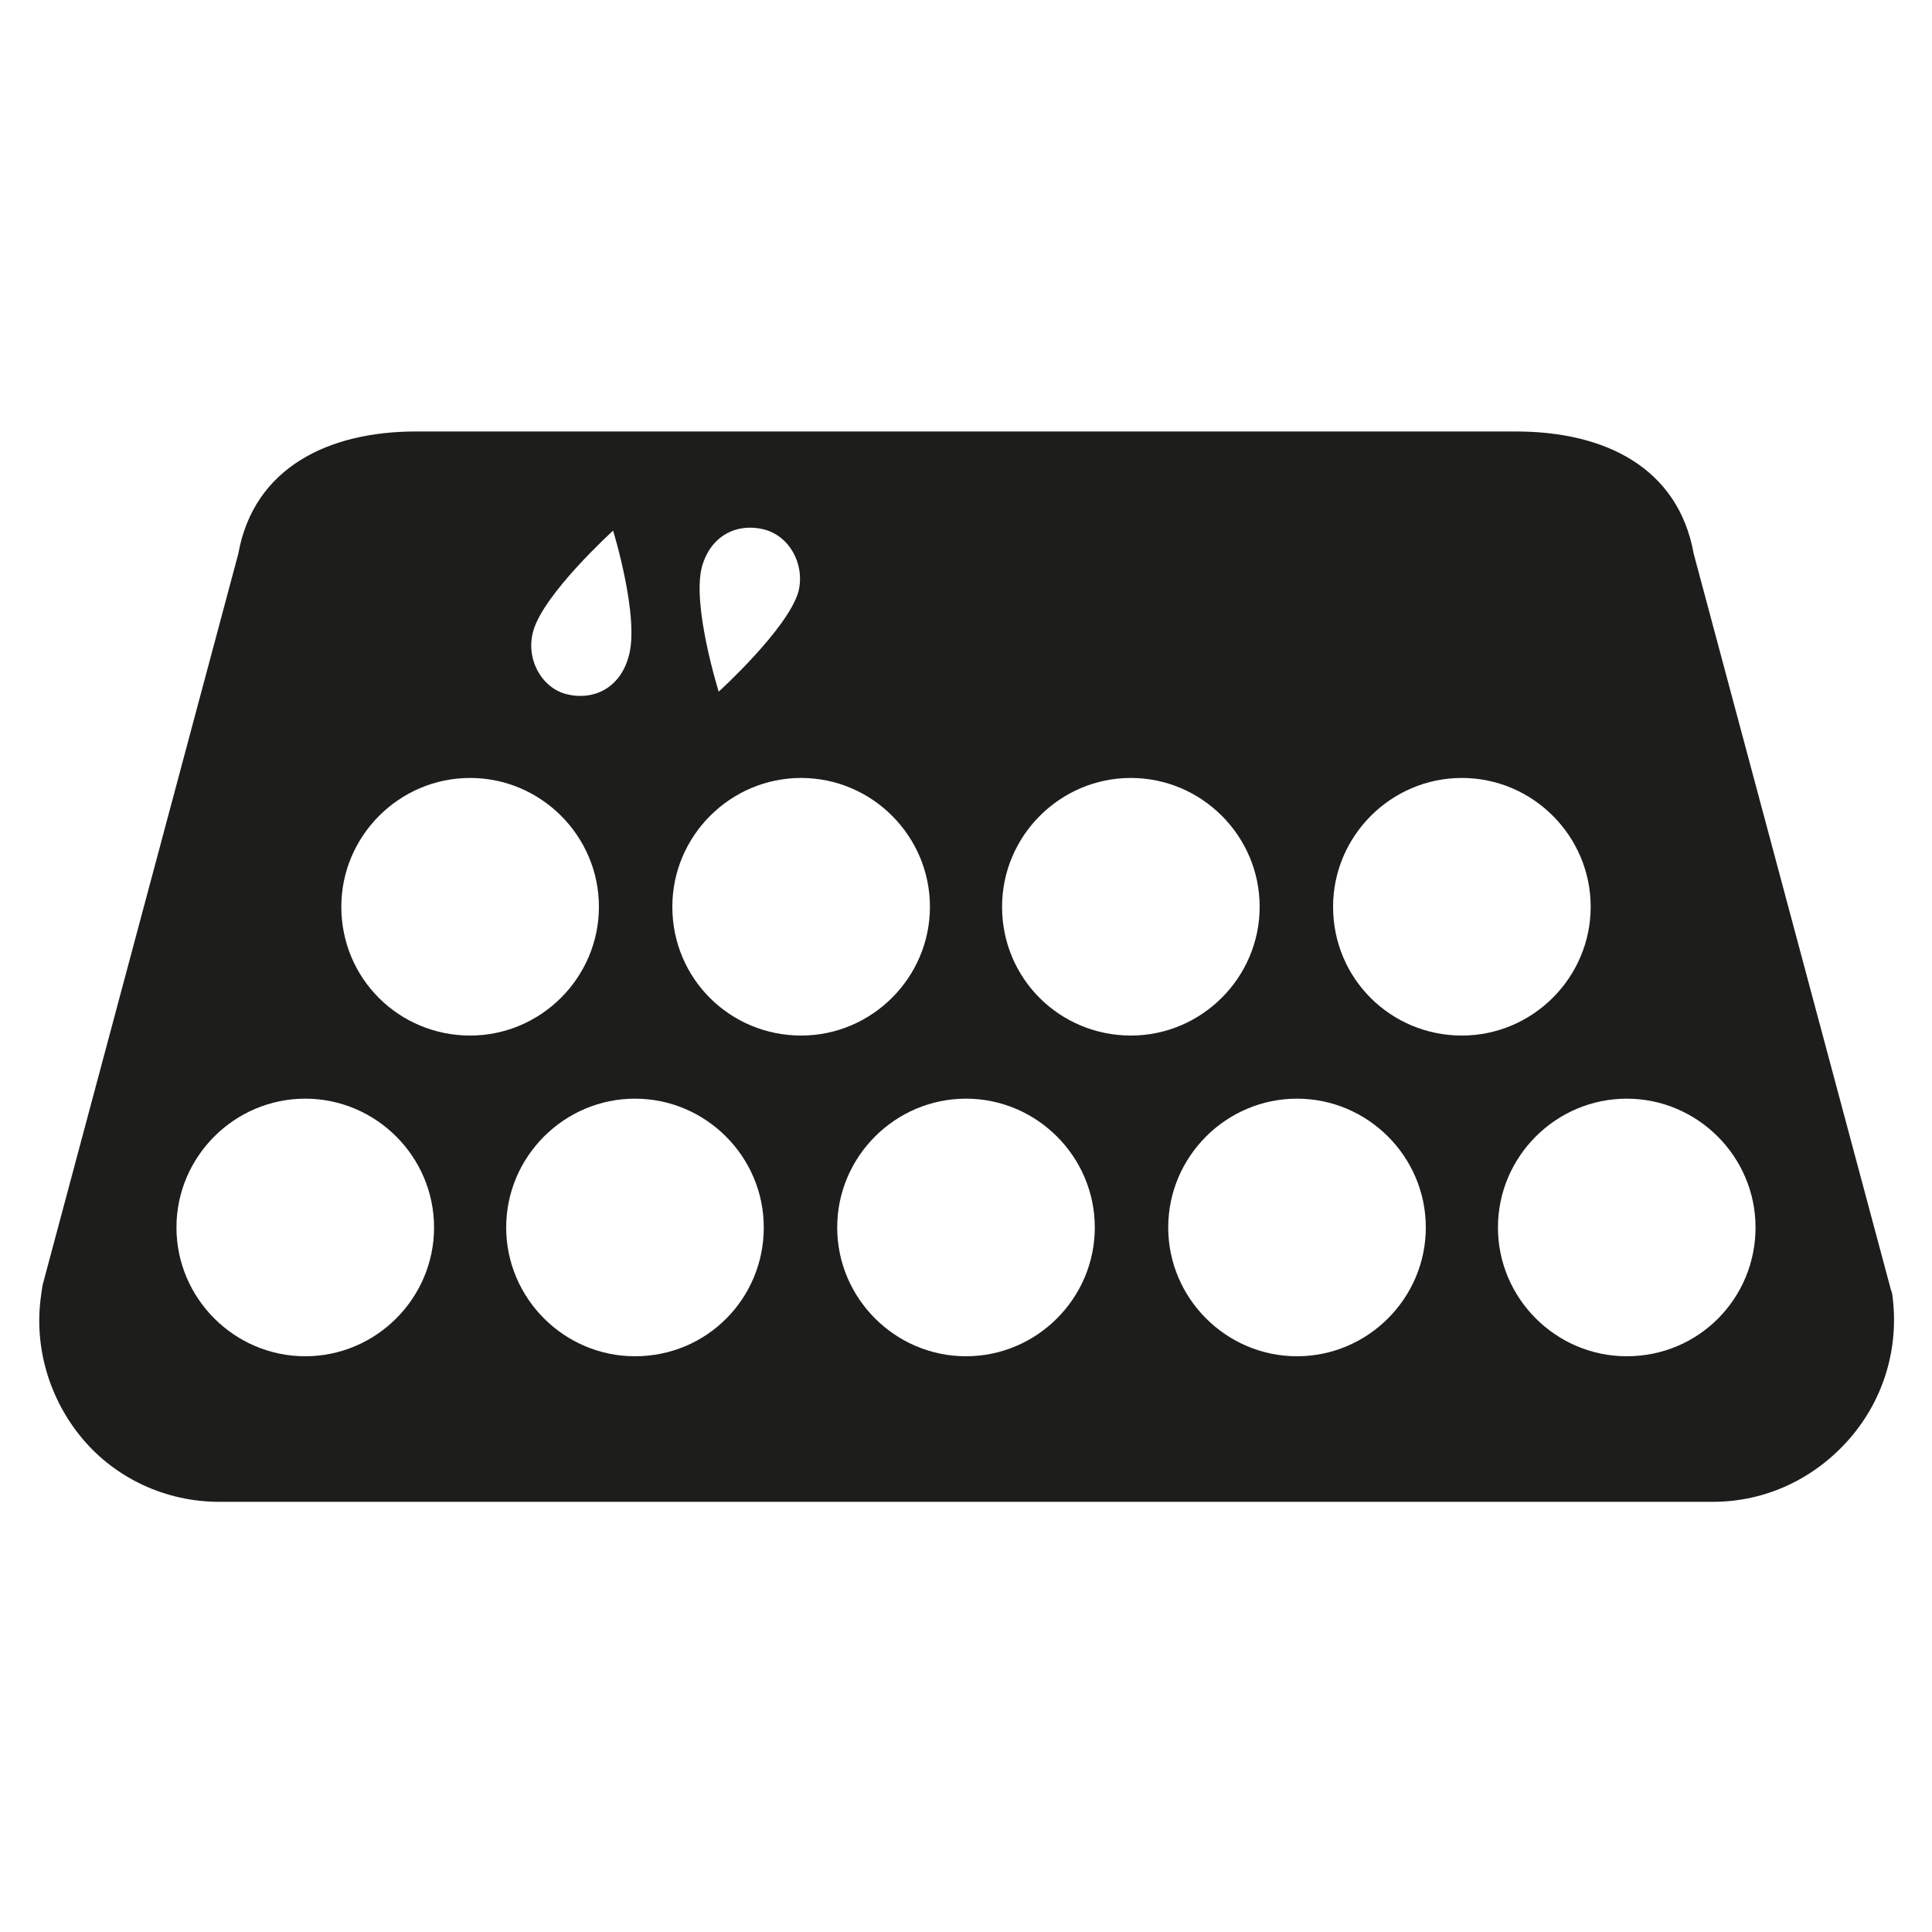
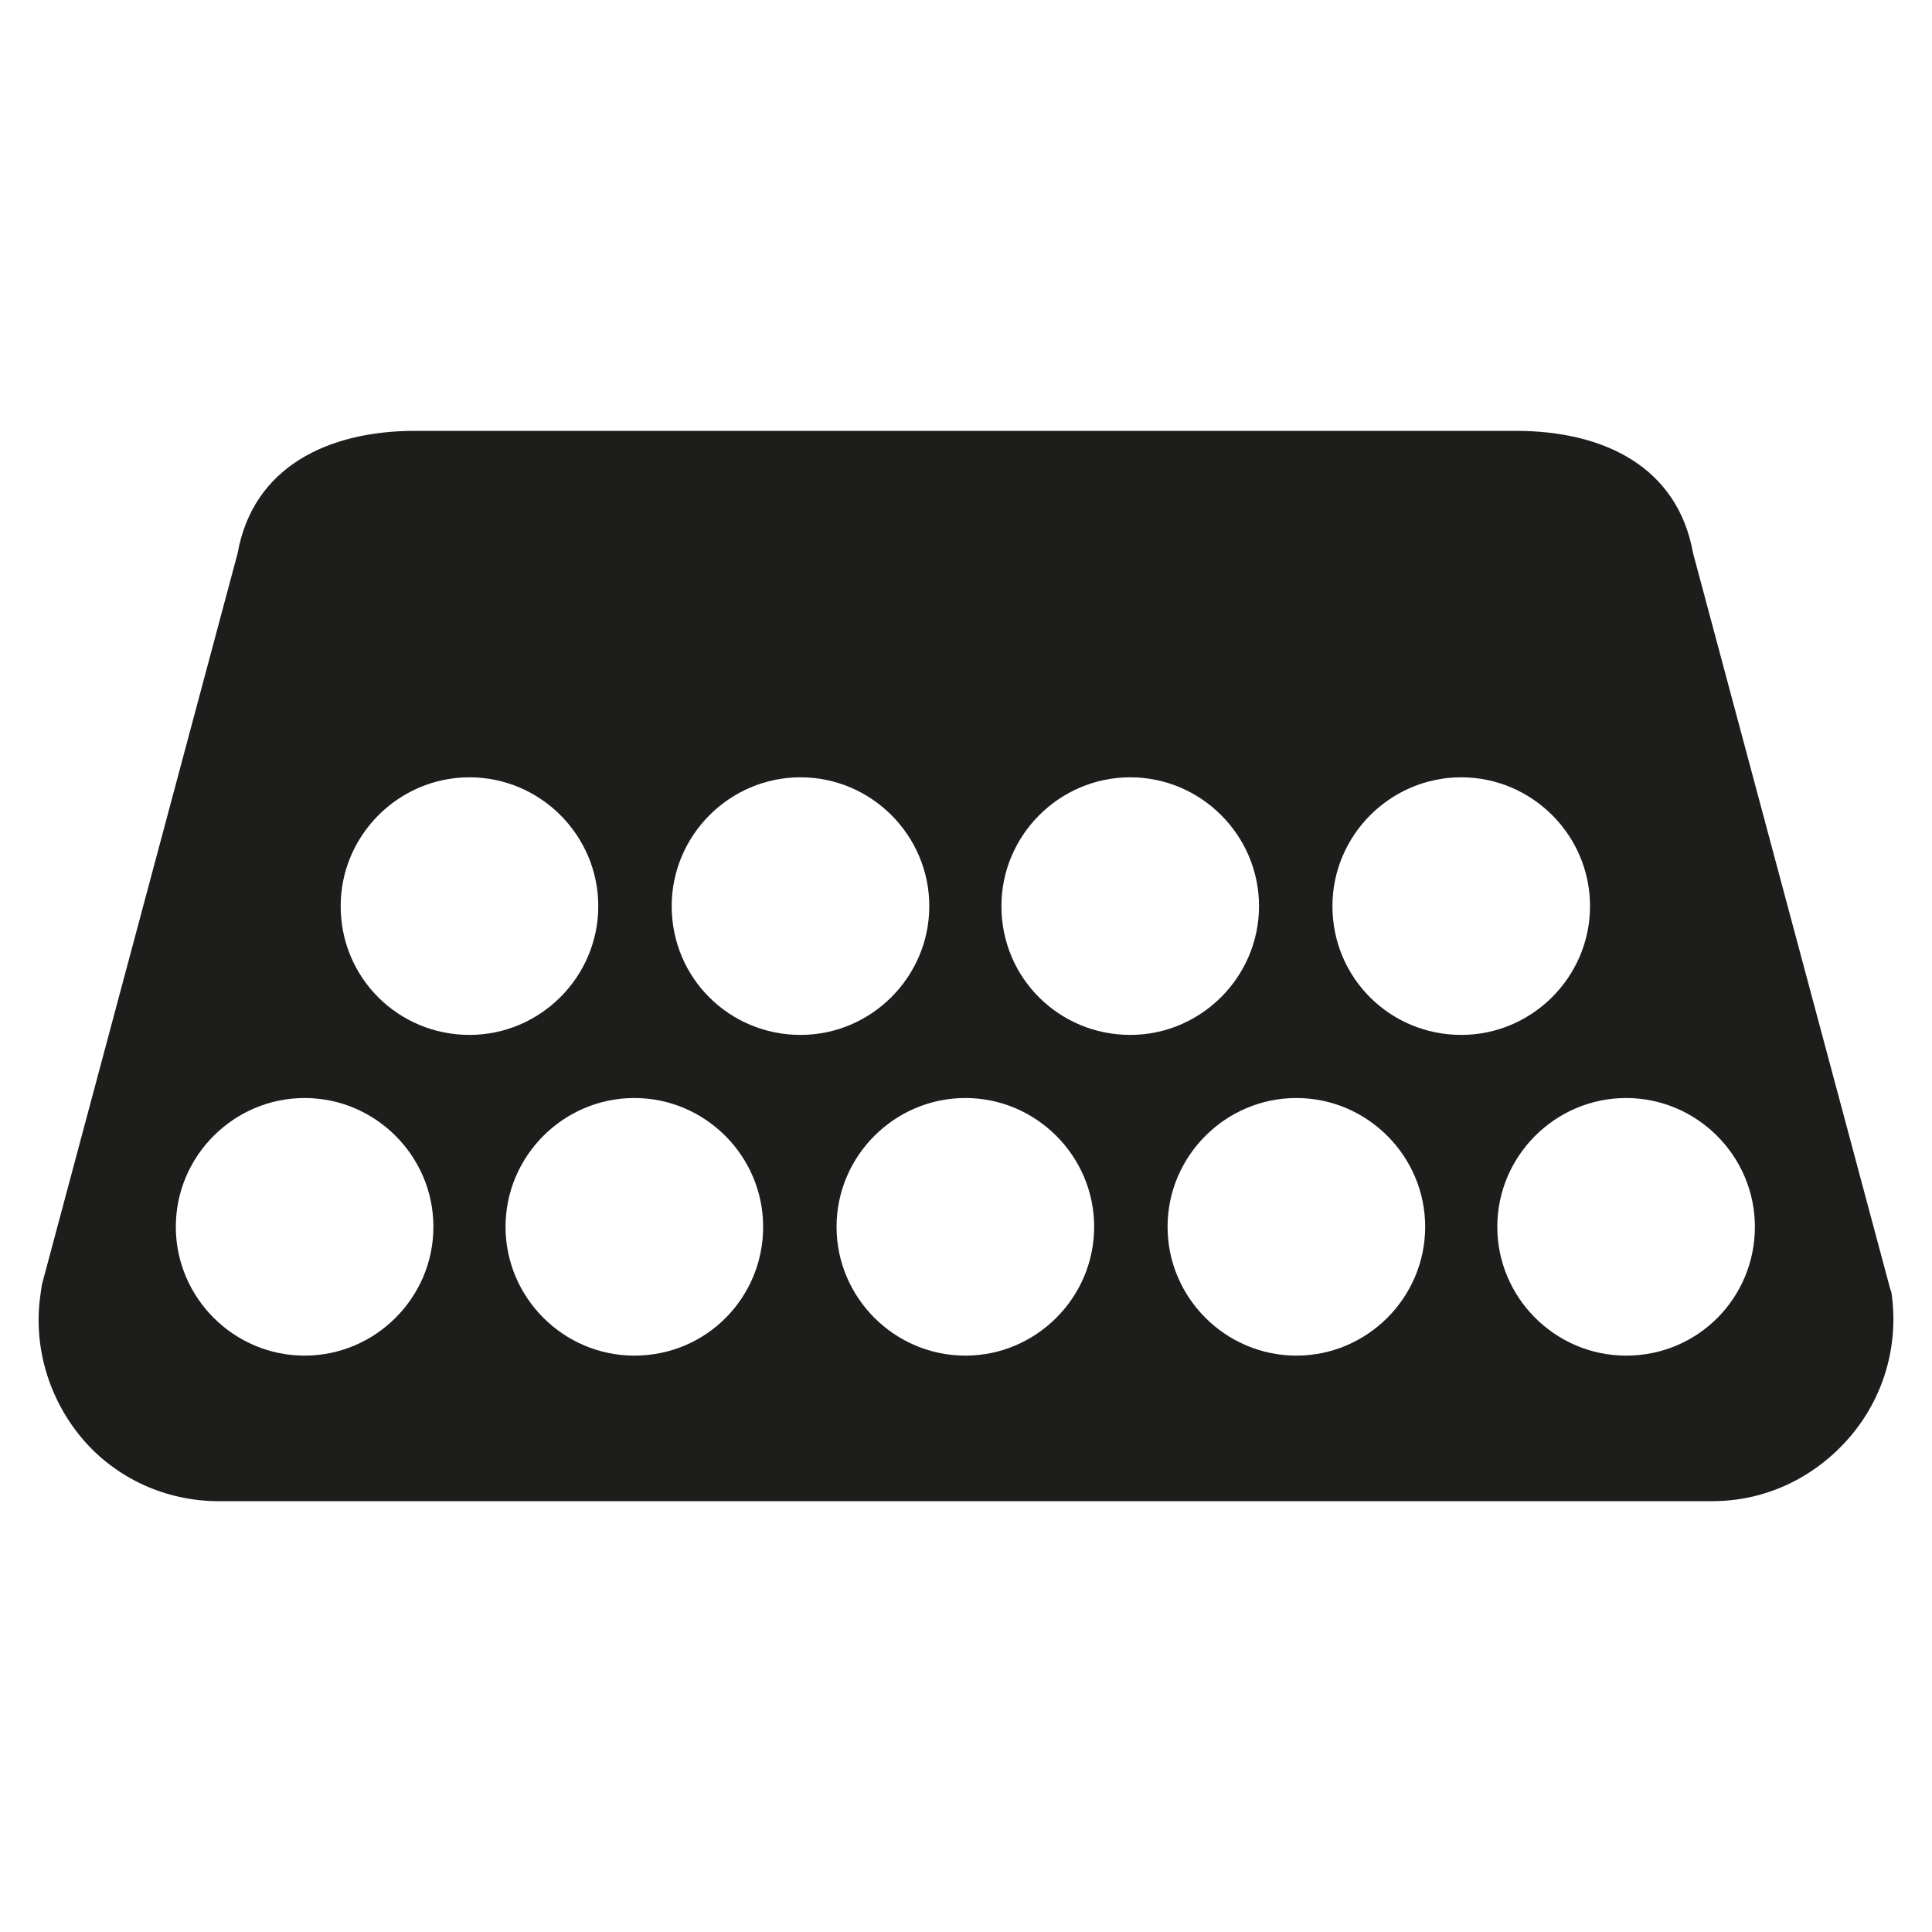
- <svg xmlns="http://www.w3.org/2000/svg" version="1.1" id="pop_icon" x="0px" y="0px" viewBox="0 0 150 150" style="enable-background:new 0 0 150 150;" xml:space="preserve">
-   <style type="text/css">
- 	.st0{fill:#1D1D1B;}
- </style>
-   <g id="by_maxihplay">
-     <path class="st0" d="M146.9,100.4l-0.1-0.3L131.5,43c-1.2-6.7-6.9-9.5-13.8-9.5H32.3c-6.8,0-12.6,2.8-13.8,9.5L3.3,99.8l-0.1,0.7   c-0.6,4,0.6,8.1,3.2,11.2s6.5,4.9,10.6,4.9H133c4.1,0,7.9-1.8,10.6-4.9C146.3,108.6,147.5,104.5,146.9,100.4L146.9,100.4z M54.5,44   c0.7-2.5,2.8-3.4,4.8-2.9s3.2,2.7,2.7,4.8c-0.8,2.9-6.2,7.8-6.2,7.8S53.7,47,54.5,44z M41.4,49c0.8-2.9,6.2-7.8,6.2-7.8   s2.1,6.8,1.2,9.8c-0.7,2.5-2.8,3.4-4.8,2.9S40.8,51.1,41.4,49z M23.7,105.3c-5.5,0-10-4.5-10-10s4.5-10,10-10s10,4.5,10,10   S29.2,105.3,23.7,105.3z M26.5,70.4c0-5.5,4.5-10,10-10s10,4.5,10,10s-4.5,10-10,10S26.5,76,26.5,70.4z M49.3,105.3   c-5.5,0-10-4.5-10-10s4.5-10,10-10s10,4.5,10,10S54.9,105.3,49.3,105.3z M52.2,70.4c0-5.5,4.5-10,10-10s10,4.5,10,10s-4.5,10-10,10   S52.2,76,52.2,70.4z M75,105.3c-5.5,0-10-4.5-10-10s4.5-10,10-10s10,4.5,10,10S80.5,105.3,75,105.3z M77.8,70.4c0-5.5,4.5-10,10-10   s10,4.5,10,10s-4.5,10-10,10S77.8,76,77.8,70.4z M100.7,105.3c-5.5,0-10-4.5-10-10s4.5-10,10-10s10,4.5,10,10   S106.2,105.3,100.7,105.3z M103.5,70.4c0-5.5,4.5-10,10-10s10,4.5,10,10s-4.5,10-10,10S103.5,76,103.5,70.4z M126.3,105.3   c-5.5,0-10-4.5-10-10s4.5-10,10-10s10,4.5,10,10S131.9,105.3,126.3,105.3z" />
+ <svg xmlns="http://www.w3.org/2000/svg" id="pop_icon" data-name="pop icon" viewBox="0 0 150 150">
+   <defs>
+     <style>
+       .cls-1 {
+         fill: #1d1d1b;
+       }
+     </style>
+   </defs>
+   <g id="by_maxihplay" data-name="by maxihplay">
+     <path class="cls-1" d="m146.85,100.35l-.1-.3-15.3-57.1c-1.2-6.7-6.9-9.5-13.8-9.5H32.25c-6.8,0-12.6,2.8-13.8,9.5L3.25,99.75l-.1.7c-.6,4,.6,8.1,3.2,11.2s6.5,4.9,10.6,4.9h116c4.1,0,7.9-1.8,10.6-4.9,2.7-3.1,3.9-7.2,3.3-11.3h0Zm-123.2,4.9c-5.5,0-10-4.5-10-10s4.5-10,10-10,10,4.5,10,10-4.5,10-10,10Zm2.8-34.9c0-5.5,4.5-10,10-10s10,4.5,10,10-4.5,10-10,10-10-4.4-10-10Zm22.8,34.9c-5.5,0-10-4.5-10-10s4.5-10,10-10,10,4.5,10,10-4.4,10-10,10Zm2.9-34.9c0-5.5,4.5-10,10-10s10,4.5,10,10-4.5,10-10,10-10-4.4-10-10Zm22.8,34.9c-5.5,0-10-4.5-10-10s4.5-10,10-10,10,4.5,10,10-4.5,10-10,10Zm2.8-34.9c0-5.5,4.5-10,10-10s10,4.5,10,10-4.5,10-10,10-10-4.4-10-10Zm22.9,34.9c-5.5,0-10-4.5-10-10s4.5-10,10-10,10,4.5,10,10-4.5,10-10,10Zm2.8-34.9c0-5.5,4.5-10,10-10s10,4.5,10,10-4.5,10-10,10-10-4.4-10-10Zm22.8,34.9c-5.5,0-10-4.5-10-10s4.5-10,10-10,10,4.5,10,10-4.4,10-10,10Z" />
  </g>
</svg>
